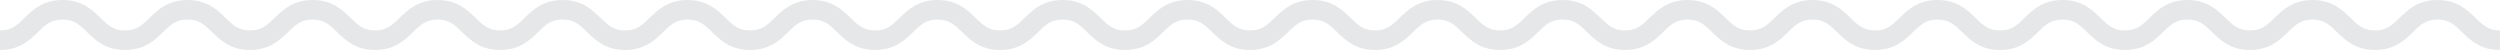
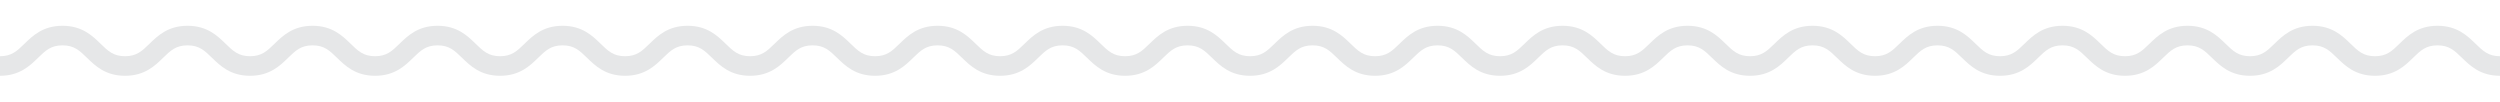
- <svg xmlns="http://www.w3.org/2000/svg" version="1.1" id="Layer_2" x="0px" y="0px" width="1150px" height="23px" viewBox="0 0 1150 23" enable-background="new 0 0 1150 23" xml:space="preserve">
+ <svg xmlns="http://www.w3.org/2000/svg" version="1.1" id="Layer_2" x="0px" y="0px" width="320px" height="13px" viewBox="0 0 1150 23" enable-background="new 0 0 1150 23" xml:space="preserve">
  <g>
    <path fill="#E6E7E8" d="M1150,23c-9.017,0-13.728-4.589-17.514-8.276c-3.412-3.323-5.877-5.724-11.234-5.724 c-5.358,0-7.823,2.401-11.235,5.724c-3.786,3.688-8.497,8.276-17.514,8.276s-13.728-4.589-17.514-8.276 c-3.412-3.323-5.877-5.724-11.234-5.724s-7.822,2.401-11.234,5.724c-3.786,3.688-8.497,8.276-17.514,8.276 s-13.729-4.589-17.515-8.276C1014.08,11.401,1011.615,9,1006.257,9c-5.357,0-7.822,2.401-11.234,5.724 C991.236,18.411,986.525,23,977.509,23s-13.728-4.589-17.514-8.276C956.583,11.401,954.118,9,948.761,9s-7.822,2.401-11.234,5.724 C933.74,18.411,929.028,23,920.012,23s-13.729-4.589-17.515-8.276C899.085,11.401,896.62,9,891.263,9s-7.822,2.401-11.234,5.724 C876.242,18.411,871.53,23,862.514,23s-13.729-4.589-17.515-8.276C841.587,11.401,839.122,9,833.764,9 c-5.355,0-7.82,2.4-11.231,5.723C818.747,18.411,814.036,23,805.021,23c-9.017,0-13.729-4.589-17.515-8.276 C784.094,11.401,781.629,9,776.271,9c-5.356,0-7.821,2.401-11.232,5.723C761.253,18.411,756.542,23,747.526,23 c-9.017,0-13.729-4.589-17.514-8.277C726.602,11.401,724.137,9,718.779,9s-7.821,2.401-11.233,5.723 C703.761,18.411,699.049,23,690.032,23c-9.016,0-13.727-4.589-17.512-8.276C669.109,11.401,666.645,9,661.287,9 s-7.822,2.401-11.234,5.724C646.267,18.411,641.556,23,632.539,23s-13.729-4.589-17.515-8.276C611.612,11.401,609.147,9,603.788,9 c-5.357,0-7.822,2.401-11.234,5.724C588.768,18.411,584.057,23,575.04,23c-9.016,0-13.728-4.589-17.514-8.276 C554.115,11.401,551.65,9,546.292,9s-7.823,2.401-11.234,5.724C531.272,18.411,526.561,23,517.544,23 c-9.017,0-13.729-4.589-17.514-8.276C496.619,11.401,494.153,9,488.796,9c-5.358,0-7.823,2.401-11.235,5.724 C473.774,18.411,469.062,23,460.046,23c-9.017,0-13.729-4.589-17.516-8.276C439.118,11.401,436.653,9,431.293,9 c-5.358,0-7.823,2.401-11.235,5.724C416.272,18.411,411.56,23,402.543,23s-13.729-4.589-17.515-8.276 C381.616,11.401,379.151,9,373.792,9c-5.358,0-7.823,2.401-11.235,5.724C358.771,18.411,354.059,23,345.042,23 s-13.729-4.589-17.515-8.276C324.114,11.401,321.649,9,316.291,9s-7.824,2.401-11.236,5.724C301.269,18.411,296.556,23,287.539,23 c-9.018,0-13.729-4.589-17.516-8.276C266.611,11.401,264.145,9,258.786,9c-5.357,0-7.822,2.401-11.234,5.724 C243.767,18.411,239.055,23,230.039,23c-9.017,0-13.729-4.589-17.515-8.276C209.112,11.401,206.647,9,201.289,9 s-7.824,2.401-11.236,5.724C186.267,18.411,181.555,23,172.538,23c-9.018,0-13.73-4.589-17.517-8.276 C151.609,11.401,149.144,9,143.784,9c-5.36,0-7.825,2.401-11.238,5.724c-3.787,3.687-8.5,8.276-17.517,8.276 c-9.018,0-13.73-4.589-17.517-8.276C94.099,11.401,91.633,9,86.273,9s-7.826,2.401-11.239,5.724C71.249,18.411,66.536,23,57.518,23 C48.5,23,43.787,18.412,40,14.724C36.586,11.401,34.12,9,28.759,9s-7.827,2.401-11.24,5.724C13.732,18.411,9.019,23,0,23v-9 c5.361,0,7.827-2.401,11.241-5.724C15.028,4.588,19.741,0,28.759,0s13.731,4.588,17.519,8.276C49.691,11.599,52.157,14,57.518,14 c5.36,0,7.825-2.401,11.238-5.724C72.543,4.589,77.255,0,86.273,0s13.73,4.589,17.517,8.276c3.413,3.323,5.879,5.724,11.239,5.724 s7.826-2.401,11.238-5.724C130.054,4.589,134.767,0,143.784,0s13.73,4.589,17.517,8.276c3.412,3.323,5.878,5.724,11.237,5.724 c5.358,0,7.824-2.401,11.236-5.724C187.56,4.589,192.272,0,201.289,0c9.017,0,13.729,4.589,17.515,8.276 c3.412,3.323,5.877,5.724,11.235,5.724c5.357,0,7.822-2.401,11.234-5.724C245.059,4.589,249.77,0,258.786,0 c9.017,0,13.729,4.589,17.516,8.276C279.714,11.599,282.18,14,287.539,14c5.359,0,7.824-2.401,11.236-5.724 C302.562,4.589,307.274,0,316.291,0c9.017,0,13.729,4.589,17.515,8.276c3.412,3.323,5.877,5.724,11.236,5.724 c5.359,0,7.824-2.401,11.236-5.724C360.063,4.589,364.775,0,373.792,0c9.017,0,13.729,4.589,17.516,8.276 C394.72,11.599,397.185,14,402.543,14s7.823-2.401,11.235-5.724C417.565,4.589,422.277,0,431.293,0 c9.018,0,13.729,4.589,17.516,8.276c3.412,3.323,5.877,5.724,11.236,5.724c5.358,0,7.823-2.401,11.235-5.724 C475.067,4.589,479.779,0,488.796,0c9.016,0,13.728,4.589,17.514,8.276c3.412,3.323,5.877,5.724,11.235,5.724 c5.357,0,7.822-2.401,11.234-5.724C532.564,4.589,537.275,0,546.292,0c9.016,0,13.728,4.589,17.514,8.276 C567.217,11.599,569.682,14,575.04,14c5.357,0,7.822-2.401,11.234-5.724C590.061,4.589,594.771,0,603.788,0 c9.018,0,13.729,4.589,17.516,8.276c3.412,3.323,5.877,5.724,11.235,5.724c5.357,0,7.822-2.401,11.234-5.724 C647.56,4.589,652.271,0,661.287,0s13.728,4.589,17.513,8.277C682.211,11.6,684.676,14,690.032,14 c5.357,0,7.822-2.401,11.234-5.724C705.052,4.589,709.764,0,718.779,0s13.728,4.589,17.513,8.276 c3.412,3.323,5.877,5.724,11.234,5.724c5.356,0,7.821-2.401,11.232-5.723C762.544,4.589,767.255,0,776.271,0 c9.017,0,13.729,4.589,17.515,8.276c3.412,3.323,5.877,5.724,11.235,5.724c5.356,0,7.821-2.401,11.232-5.724 C820.038,4.589,824.749,0,833.764,0c9.017,0,13.729,4.589,17.515,8.276C854.69,11.599,857.155,14,862.514,14 s7.823-2.401,11.235-5.724C877.535,4.589,882.247,0,891.263,0c9.017,0,13.728,4.589,17.514,8.276 c3.412,3.323,5.877,5.724,11.235,5.724s7.823-2.401,11.235-5.724C935.033,4.589,939.744,0,948.761,0s13.728,4.589,17.514,8.276 c3.412,3.323,5.877,5.724,11.234,5.724s7.822-2.401,11.234-5.724C992.529,4.589,997.24,0,1006.257,0s13.729,4.589,17.515,8.276 c3.412,3.323,5.877,5.724,11.235,5.724c5.357,0,7.822-2.401,11.234-5.724c3.786-3.688,8.497-8.276,17.514-8.276 s13.728,4.589,17.514,8.276c3.412,3.323,5.877,5.724,11.234,5.724s7.822-2.401,11.234-5.724c3.786-3.688,8.498-8.276,17.515-8.276 s13.728,4.589,17.514,8.276C1142.178,11.599,1144.643,14,1150,14V23z" />
  </g>
</svg>
